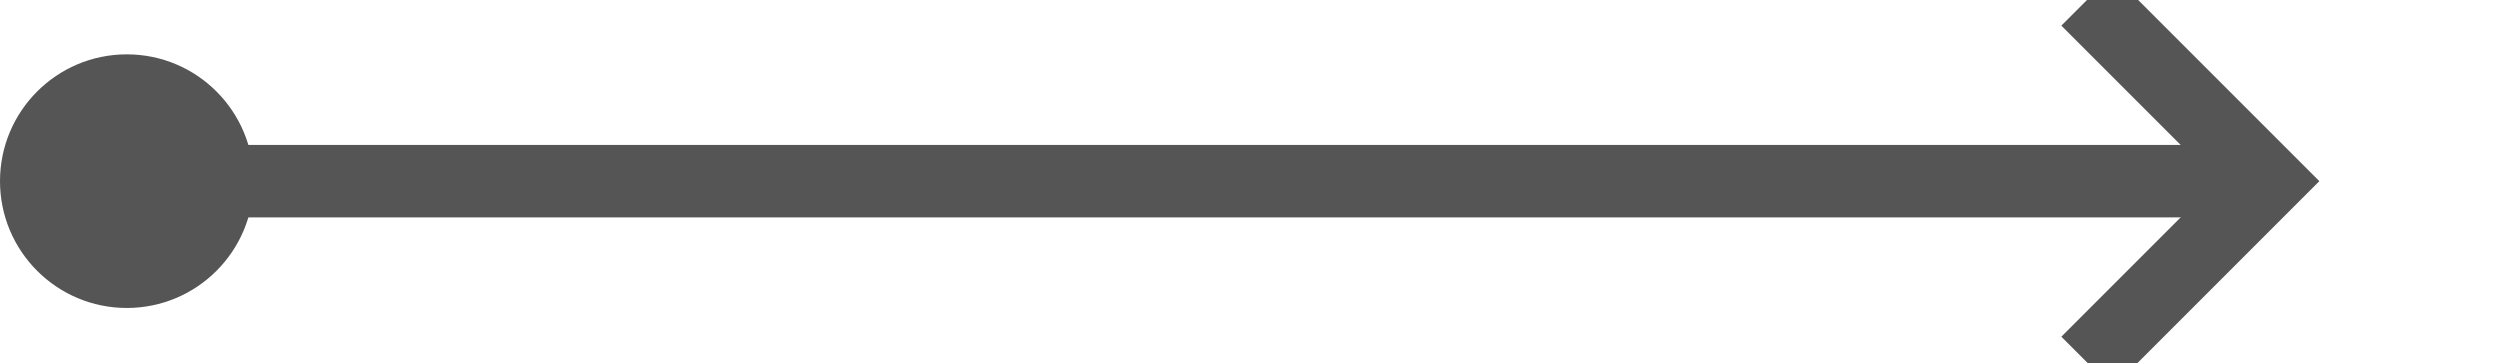
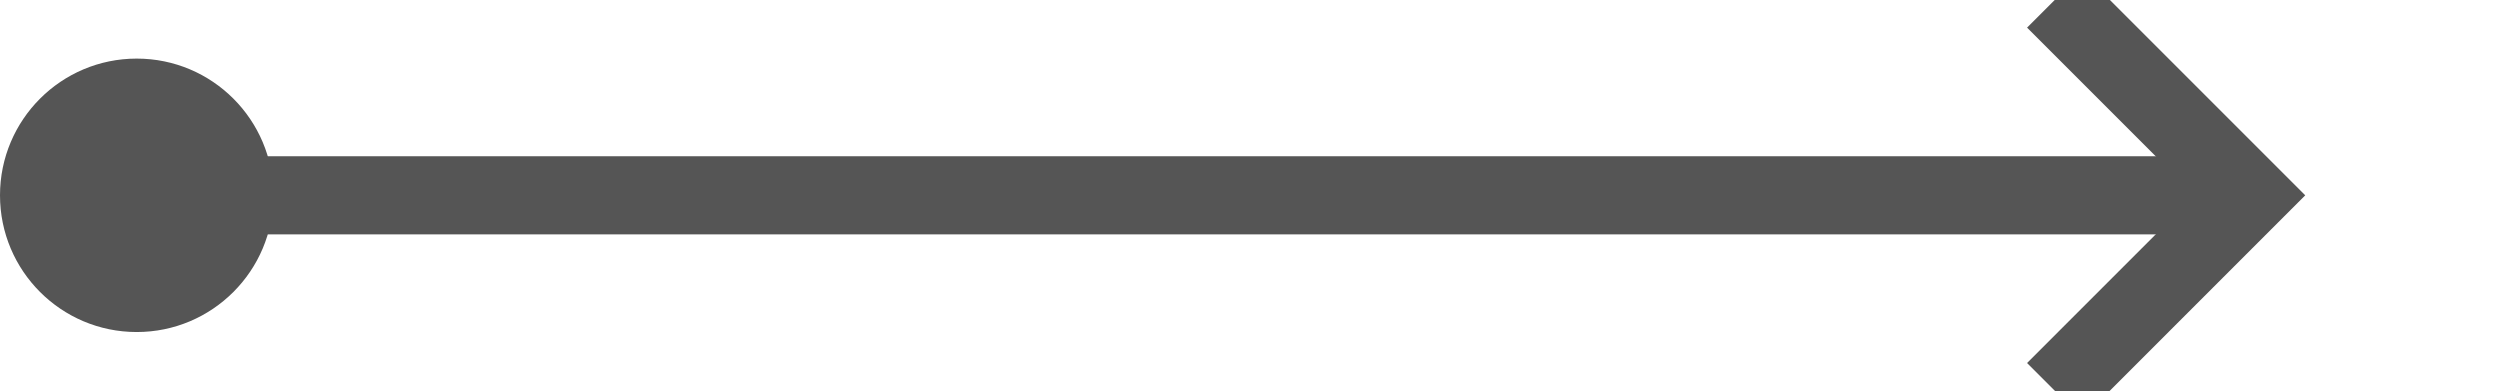
- <svg xmlns="http://www.w3.org/2000/svg" version="1.1" width="69px" height="10px" preserveAspectRatio="xMinYMid meet" viewBox="843 252 69 8">
-   <path d="M 845 256  L 905 256  " stroke-width="2" stroke-dasharray="0" stroke="rgba(85, 85, 85, 1)" fill="none" class="stroke" />
-   <path d="M 846.5 252.5  A 3.5 3.5 0 0 0 843 256 A 3.5 3.5 0 0 0 846.5 259.5 A 3.5 3.5 0 0 0 850 256 A 3.5 3.5 0 0 0 846.5 252.5 Z M 899.893 251.707  L 904.186 256  L 899.893 260.293  L 901.307 261.707  L 906.307 256.707  L 907.014 256  L 906.307 255.293  L 901.307 250.293  L 899.893 251.707  Z " fill-rule="nonzero" fill="rgba(85, 85, 85, 1)" stroke="none" class="fill" />
+ <svg xmlns="http://www.w3.org/2000/svg" version="1.1" width="64px" height="10px" preserveAspectRatio="xMinYMid meet" viewBox="647 252 64 8">
+   <path d="M 649 256  L 704 256  " stroke-width="2" stroke-dasharray="0" stroke="rgba(85, 85, 85, 1)" fill="none" class="stroke" />
+   <path d="M 650.5 252.5  A 3.5 3.5 0 0 0 647 256 A 3.5 3.5 0 0 0 650.5 259.5 A 3.5 3.5 0 0 0 654 256 A 3.5 3.5 0 0 0 650.5 252.5 Z M 698.893 251.707  L 703.186 256  L 698.893 260.293  L 700.307 261.707  L 705.307 256.707  L 706.014 256  L 705.307 255.293  L 700.307 250.293  L 698.893 251.707  Z " fill-rule="nonzero" fill="rgba(85, 85, 85, 1)" stroke="none" class="fill" />
</svg>
